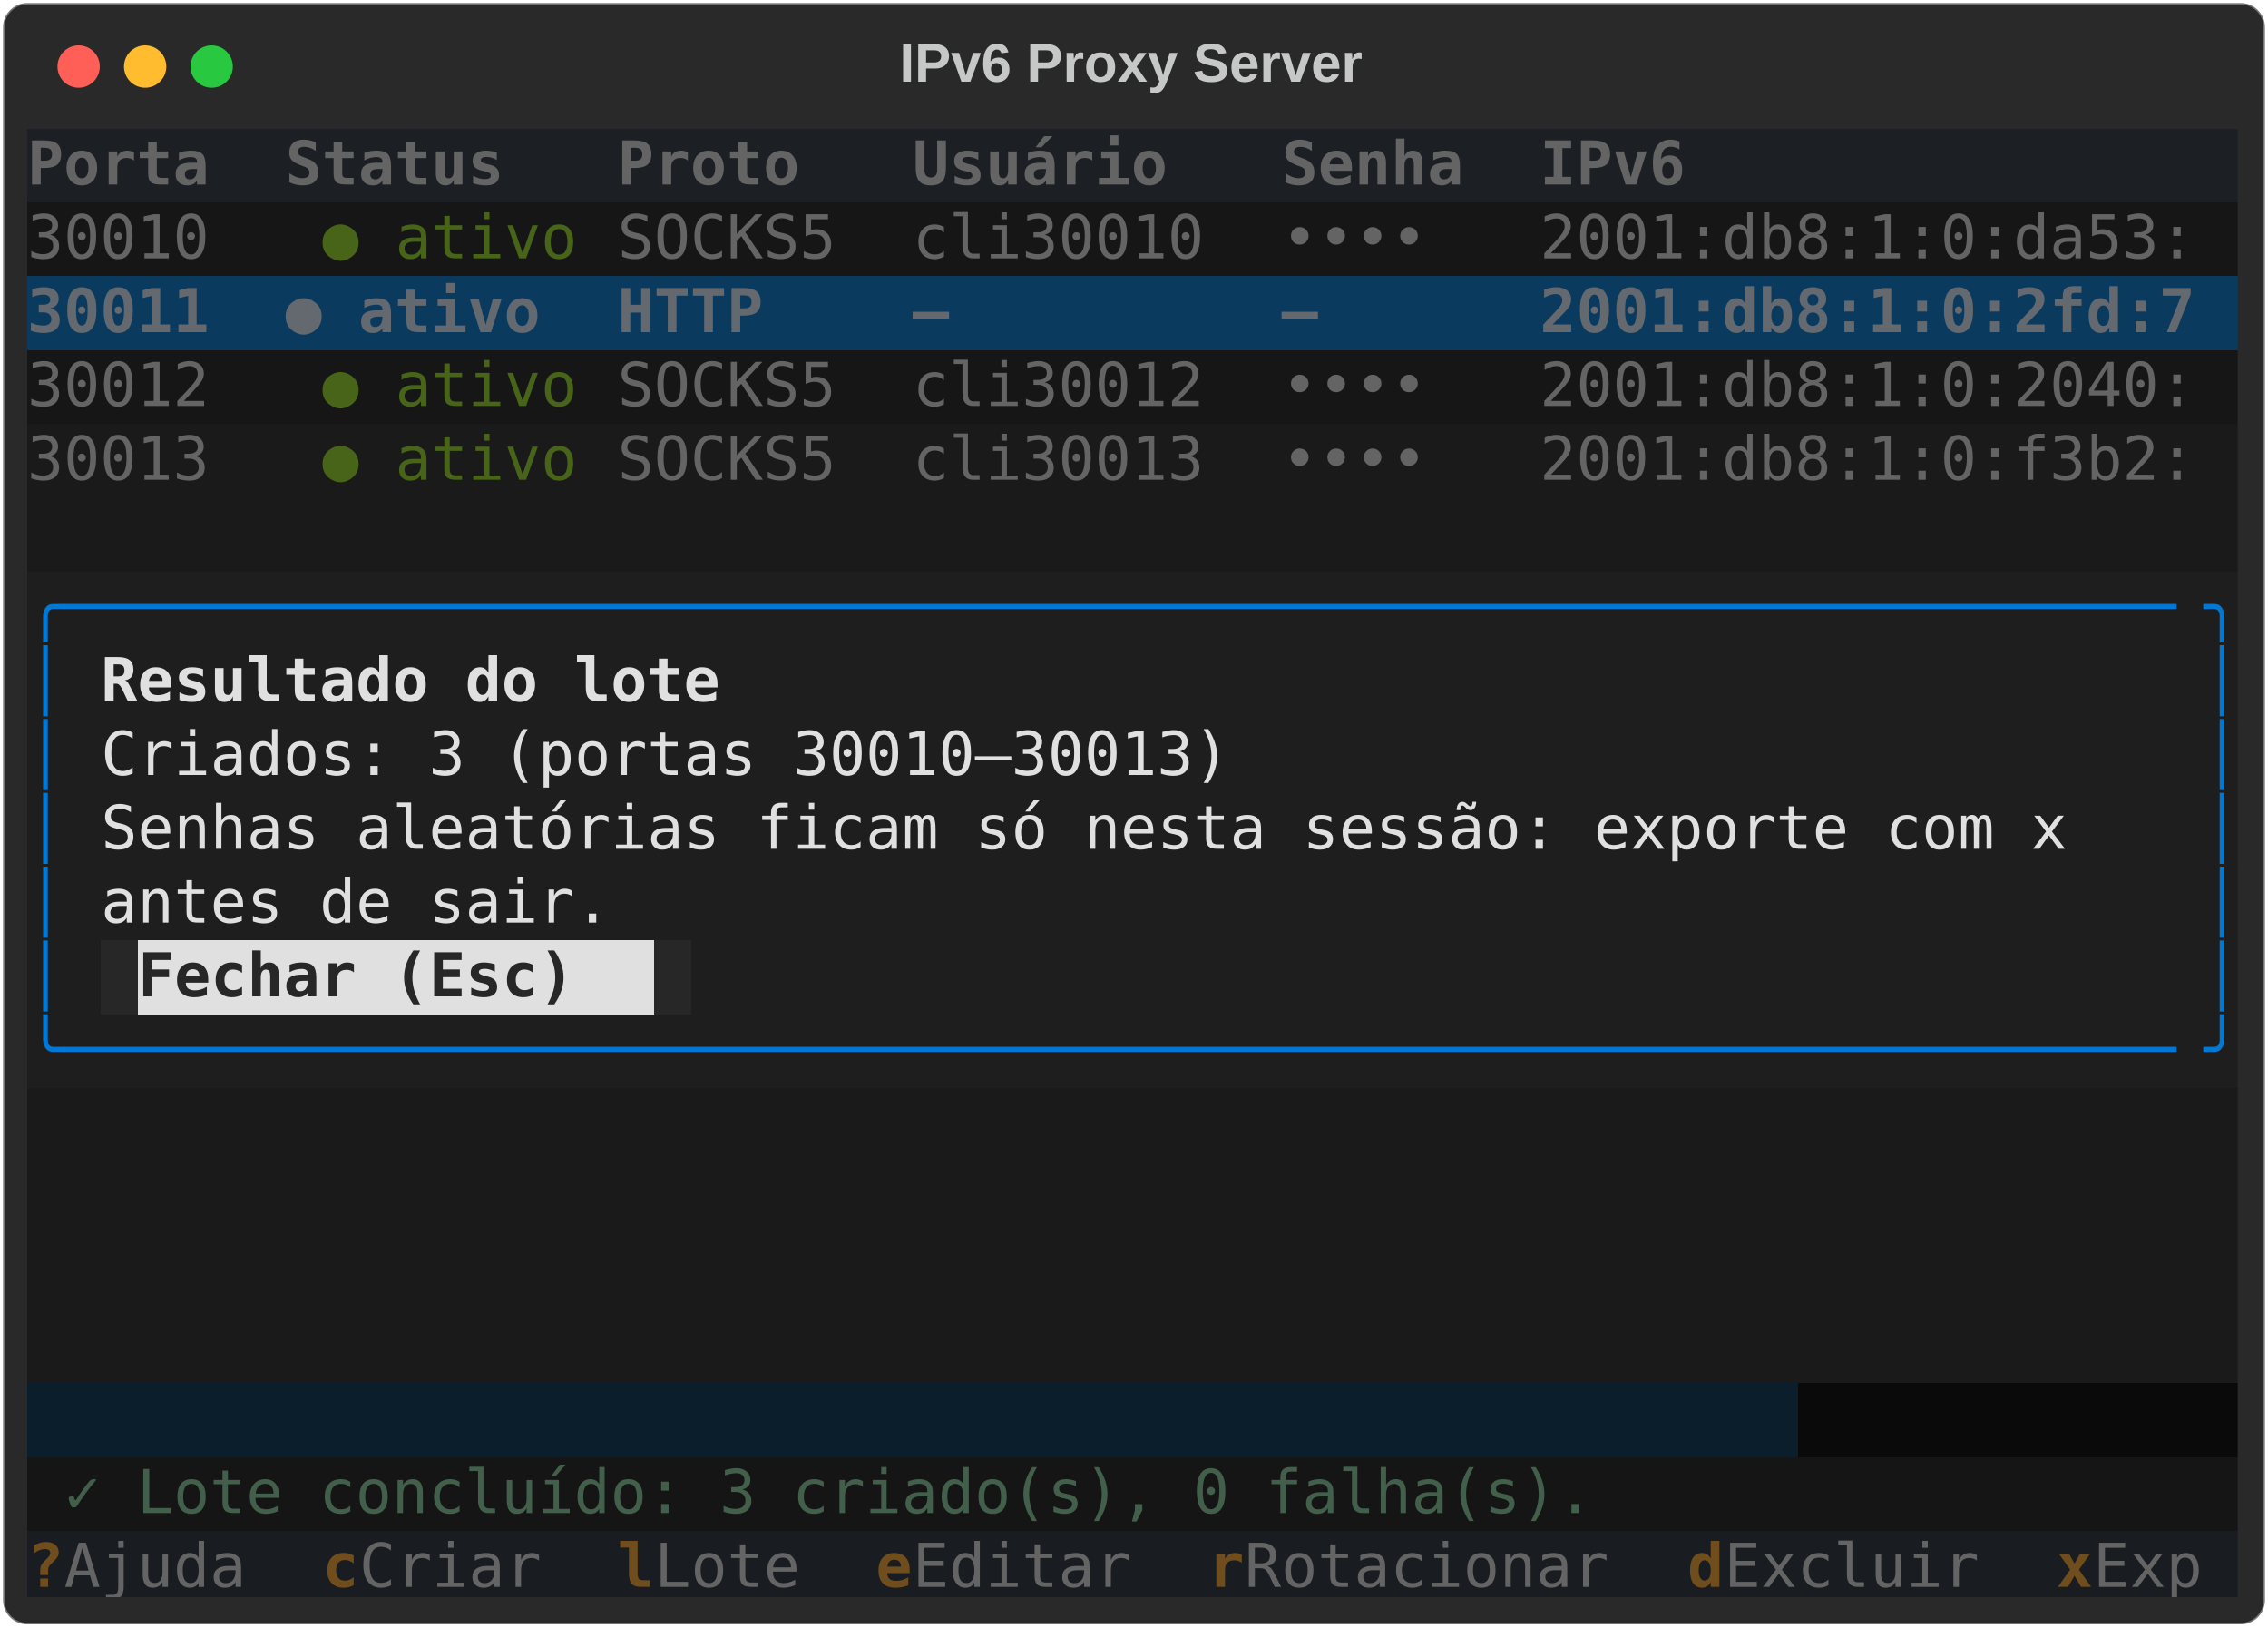
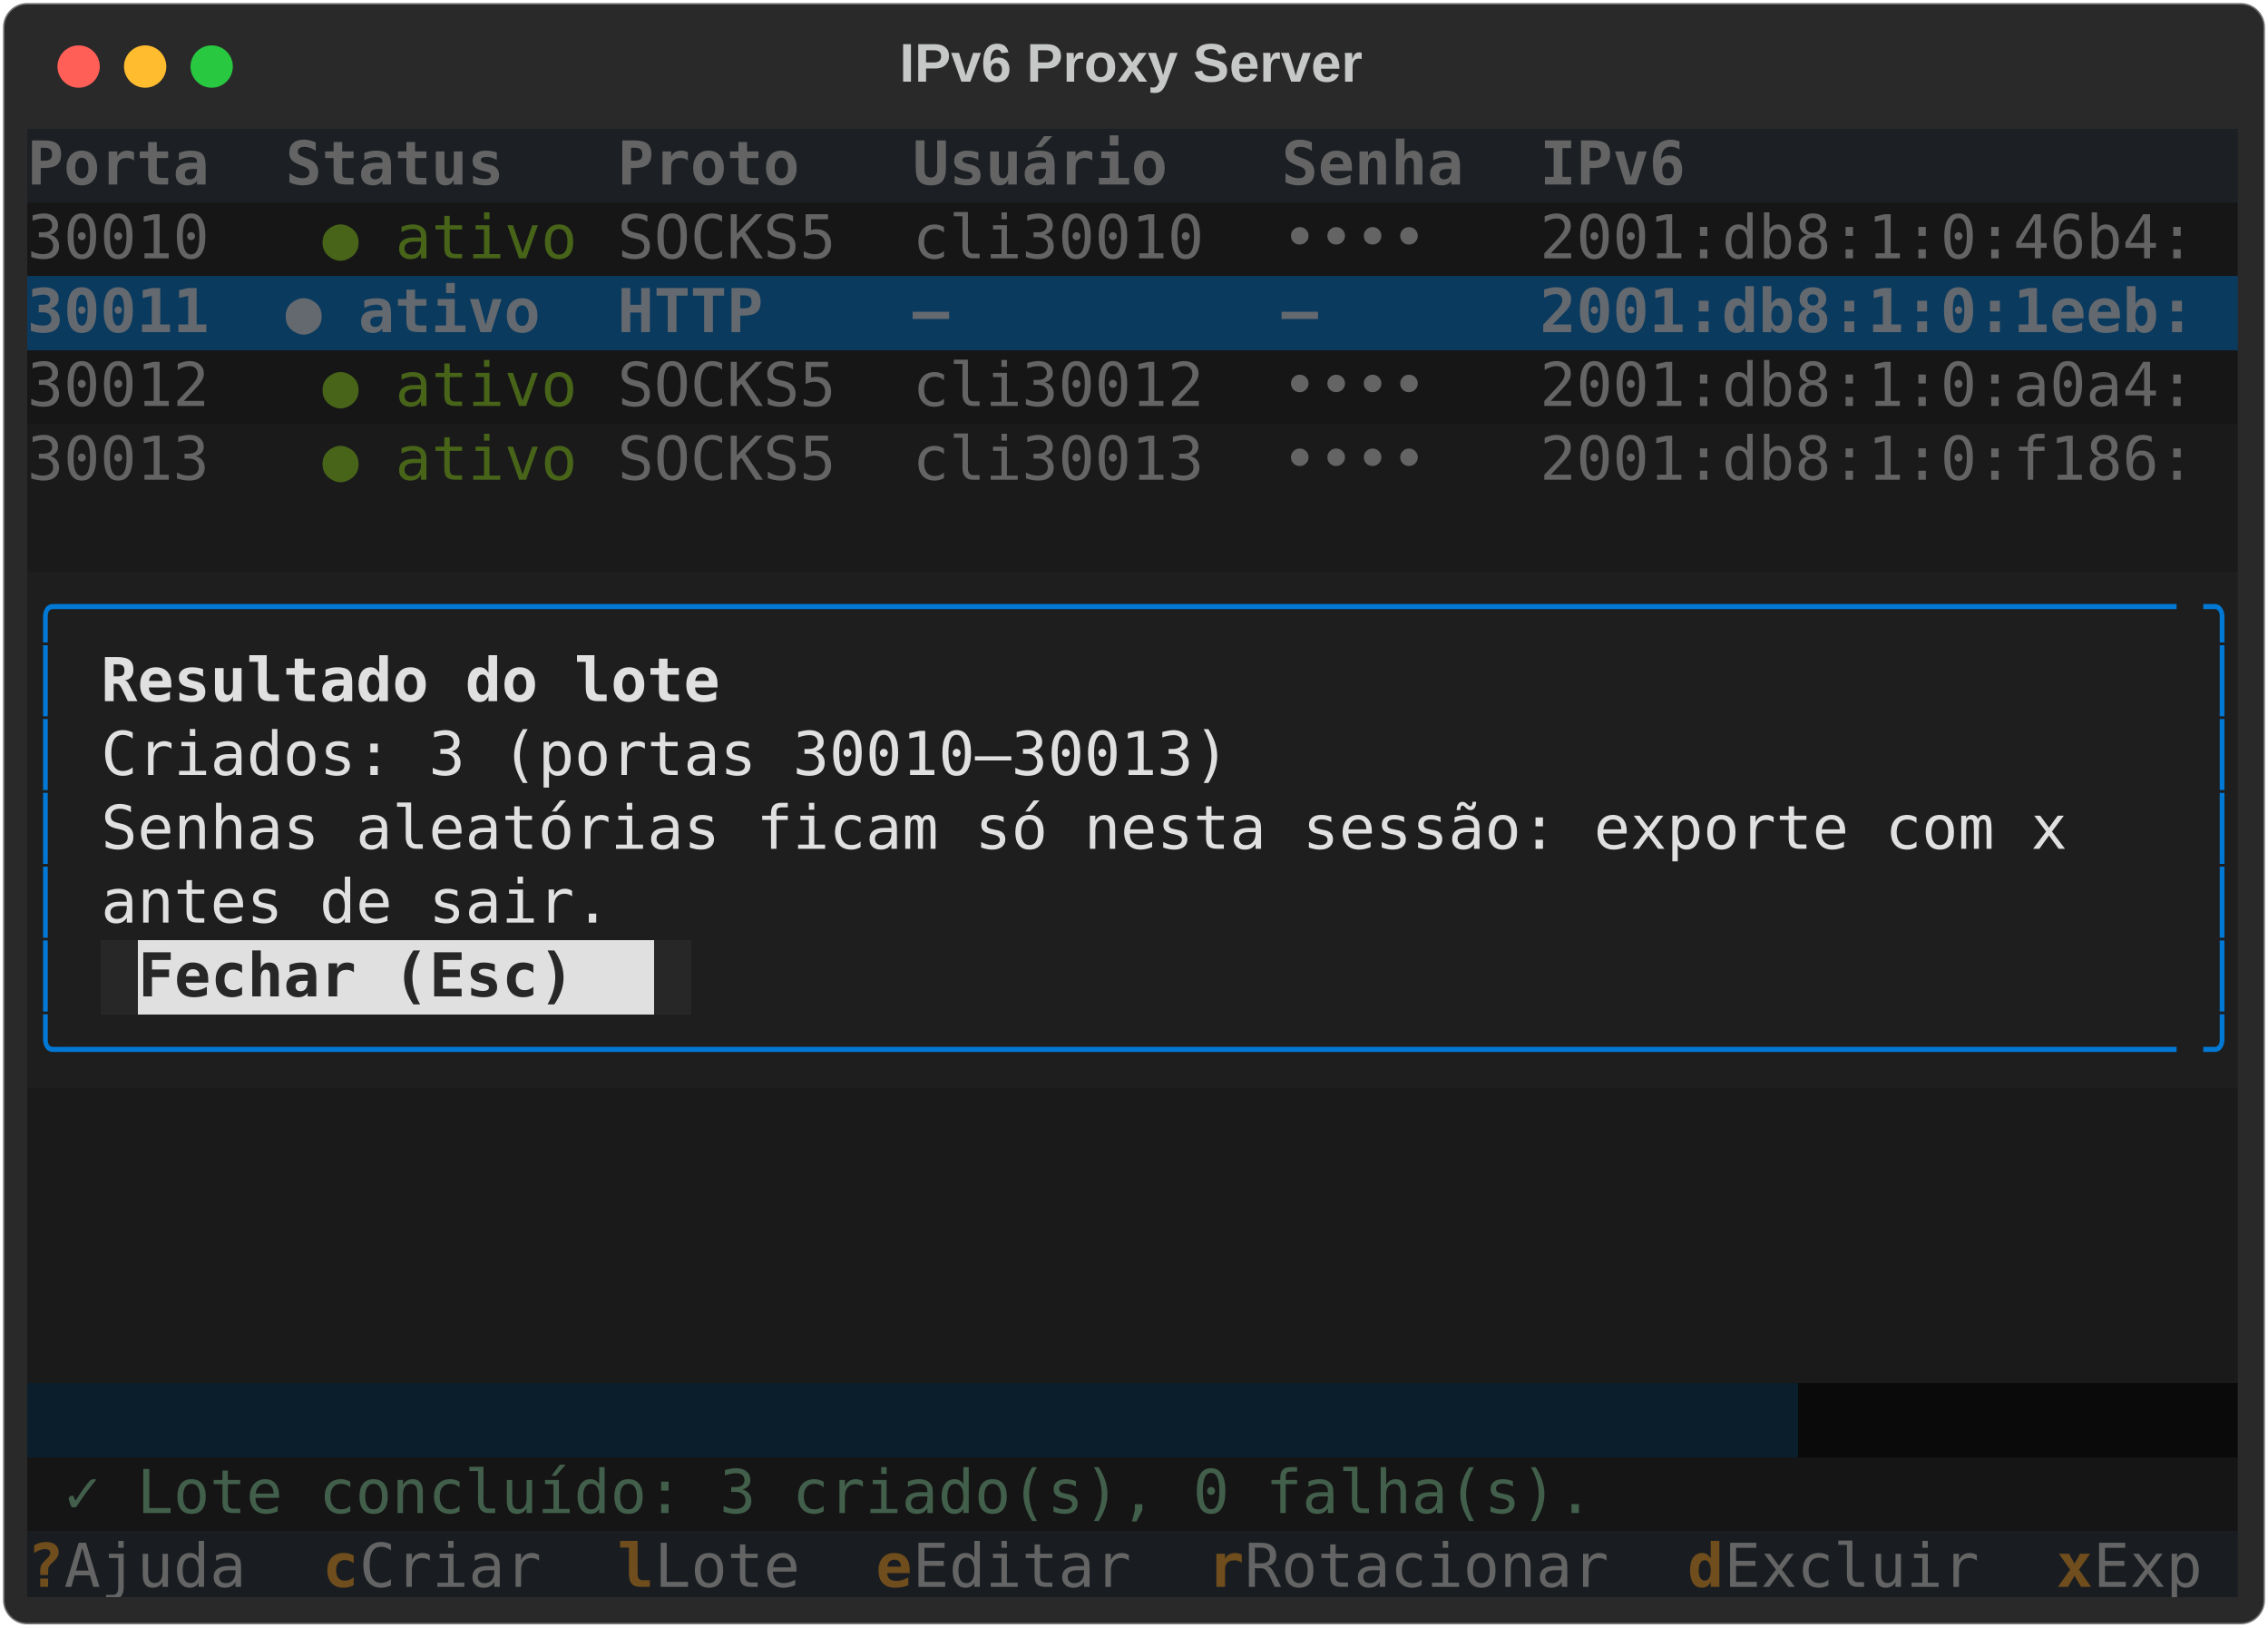
<svg xmlns="http://www.w3.org/2000/svg" class="rich-terminal" viewBox="0 0 750 538.0">
  <style>

    @font-face {
        font-family: "Fira Code";
        src: local("FiraCode-Regular"),
                url("https://cdnjs.cloudflare.com/ajax/libs/firacode/6.2.0/woff2/FiraCode-Regular.woff2") format("woff2"),
                url("https://cdnjs.cloudflare.com/ajax/libs/firacode/6.2.0/woff/FiraCode-Regular.woff") format("woff");
        font-style: normal;
        font-weight: 400;
    }
    @font-face {
        font-family: "Fira Code";
        src: local("FiraCode-Bold"),
                url("https://cdnjs.cloudflare.com/ajax/libs/firacode/6.2.0/woff2/FiraCode-Bold.woff2") format("woff2"),
                url("https://cdnjs.cloudflare.com/ajax/libs/firacode/6.2.0/woff/FiraCode-Bold.woff") format("woff");
        font-style: bold;
        font-weight: 700;
    }

-     .terminal-892560680-matrix {
+     .terminal-3790562653-matrix {
        font-family: Fira Code, monospace;
        font-size: 20px;
        line-height: 24.4px;
        font-variant-east-asian: full-width;
    }

-     .terminal-892560680-title {
+     .terminal-3790562653-title {
        font-size: 18px;
        font-weight: bold;
        font-family: arial;
    }

-     .terminal-892560680-r1 { fill: #646464;font-weight: bold }
- .terminal-892560680-r2 { fill: #c5c8c6 }
- .terminal-892560680-r3 { fill: #646464 }
- .terminal-892560680-r4 { fill: #476419 }
- .terminal-892560680-r5 { fill: #63696e;font-weight: bold }
- .terminal-892560680-r6 { fill: #0178d4 }
- .terminal-892560680-r7 { fill: #e0e0e0;font-weight: bold }
- .terminal-892560680-r8 { fill: #e0e0e0 }
- .terminal-892560680-r9 { fill: #272727;font-weight: bold }
- .terminal-892560680-r10 { fill: #1a1a1a }
- .terminal-892560680-r11 { fill: #425f4b }
- .terminal-892560680-r12 { fill: #704d1c;font-weight: bold }
+     .terminal-3790562653-r1 { fill: #646464;font-weight: bold }
+ .terminal-3790562653-r2 { fill: #c5c8c6 }
+ .terminal-3790562653-r3 { fill: #646464 }
+ .terminal-3790562653-r4 { fill: #476419 }
+ .terminal-3790562653-r5 { fill: #63696e;font-weight: bold }
+ .terminal-3790562653-r6 { fill: #0178d4 }
+ .terminal-3790562653-r7 { fill: #e0e0e0;font-weight: bold }
+ .terminal-3790562653-r8 { fill: #e0e0e0 }
+ .terminal-3790562653-r9 { fill: #272727;font-weight: bold }
+ .terminal-3790562653-r10 { fill: #1a1a1a }
+ .terminal-3790562653-r11 { fill: #425f4b }
+ .terminal-3790562653-r12 { fill: #704d1c;font-weight: bold }
    </style>
  <defs>
-     <clipPath id="terminal-892560680-clip-terminal">
+     <clipPath id="terminal-3790562653-clip-terminal">
      <rect x="0" y="0" width="731.0" height="487.0" />
    </clipPath>
-     <clipPath id="terminal-892560680-line-0">
+     <clipPath id="terminal-3790562653-line-0">
      <rect x="0" y="1.5" width="732" height="24.65" />
    </clipPath>
-     <clipPath id="terminal-892560680-line-1">
+     <clipPath id="terminal-3790562653-line-1">
      <rect x="0" y="25.9" width="732" height="24.65" />
    </clipPath>
-     <clipPath id="terminal-892560680-line-2">
+     <clipPath id="terminal-3790562653-line-2">
      <rect x="0" y="50.3" width="732" height="24.65" />
    </clipPath>
-     <clipPath id="terminal-892560680-line-3">
+     <clipPath id="terminal-3790562653-line-3">
      <rect x="0" y="74.7" width="732" height="24.65" />
    </clipPath>
-     <clipPath id="terminal-892560680-line-4">
+     <clipPath id="terminal-3790562653-line-4">
      <rect x="0" y="99.1" width="732" height="24.65" />
    </clipPath>
-     <clipPath id="terminal-892560680-line-5">
+     <clipPath id="terminal-3790562653-line-5">
      <rect x="0" y="123.5" width="732" height="24.65" />
    </clipPath>
-     <clipPath id="terminal-892560680-line-6">
+     <clipPath id="terminal-3790562653-line-6">
      <rect x="0" y="147.9" width="732" height="24.65" />
    </clipPath>
-     <clipPath id="terminal-892560680-line-7">
+     <clipPath id="terminal-3790562653-line-7">
      <rect x="0" y="172.3" width="732" height="24.65" />
    </clipPath>
-     <clipPath id="terminal-892560680-line-8">
+     <clipPath id="terminal-3790562653-line-8">
      <rect x="0" y="196.7" width="732" height="24.65" />
    </clipPath>
-     <clipPath id="terminal-892560680-line-9">
+     <clipPath id="terminal-3790562653-line-9">
      <rect x="0" y="221.1" width="732" height="24.65" />
    </clipPath>
-     <clipPath id="terminal-892560680-line-10">
+     <clipPath id="terminal-3790562653-line-10">
      <rect x="0" y="245.5" width="732" height="24.65" />
    </clipPath>
-     <clipPath id="terminal-892560680-line-11">
+     <clipPath id="terminal-3790562653-line-11">
      <rect x="0" y="269.9" width="732" height="24.65" />
    </clipPath>
-     <clipPath id="terminal-892560680-line-12">
+     <clipPath id="terminal-3790562653-line-12">
      <rect x="0" y="294.3" width="732" height="24.65" />
    </clipPath>
-     <clipPath id="terminal-892560680-line-13">
+     <clipPath id="terminal-3790562653-line-13">
      <rect x="0" y="318.7" width="732" height="24.65" />
    </clipPath>
-     <clipPath id="terminal-892560680-line-14">
+     <clipPath id="terminal-3790562653-line-14">
      <rect x="0" y="343.1" width="732" height="24.65" />
    </clipPath>
-     <clipPath id="terminal-892560680-line-15">
+     <clipPath id="terminal-3790562653-line-15">
      <rect x="0" y="367.5" width="732" height="24.65" />
    </clipPath>
-     <clipPath id="terminal-892560680-line-16">
+     <clipPath id="terminal-3790562653-line-16">
      <rect x="0" y="391.9" width="732" height="24.65" />
    </clipPath>
-     <clipPath id="terminal-892560680-line-17">
+     <clipPath id="terminal-3790562653-line-17">
      <rect x="0" y="416.3" width="732" height="24.65" />
    </clipPath>
-     <clipPath id="terminal-892560680-line-18">
+     <clipPath id="terminal-3790562653-line-18">
      <rect x="0" y="440.7" width="732" height="24.65" />
    </clipPath>
  </defs>
  <rect fill="#292929" stroke="rgba(255,255,255,0.35)" stroke-width="1" x="1" y="1" width="748" height="536" rx="8" />
-   <text class="terminal-892560680-title" fill="#c5c8c6" text-anchor="middle" x="374" y="27">IPv6 Proxy Server</text>
+   <text class="terminal-3790562653-title" fill="#c5c8c6" text-anchor="middle" x="374" y="27">IPv6 Proxy Server</text>
  <g transform="translate(26,22)">
    <circle cx="0" cy="0" r="7" fill="#ff5f57" />
    <circle cx="22" cy="0" r="7" fill="#febc2e" />
    <circle cx="44" cy="0" r="7" fill="#28c840" />
  </g>
-   <g transform="translate(9, 41)" clip-path="url(#terminal-892560680-clip-terminal)">
+   <g transform="translate(9, 41)" clip-path="url(#terminal-3790562653-clip-terminal)">
    <rect fill="#1c2024" x="0" y="1.5" width="85.4" height="24.65" shape-rendering="crispEdges" />
    <rect fill="#1c2024" x="85.4" y="1.5" width="109.8" height="24.65" shape-rendering="crispEdges" />
    <rect fill="#1c2024" x="195.2" y="1.5" width="97.6" height="24.65" shape-rendering="crispEdges" />
    <rect fill="#1c2024" x="292.8" y="1.5" width="122" height="24.65" shape-rendering="crispEdges" />
    <rect fill="#1c2024" x="414.8" y="1.5" width="85.4" height="24.65" shape-rendering="crispEdges" />
    <rect fill="#1c2024" x="500.2" y="1.5" width="231.8" height="24.65" shape-rendering="crispEdges" />
    <rect fill="#161616" x="0" y="25.9" width="85.4" height="24.65" shape-rendering="crispEdges" />
    <rect fill="#161616" x="85.4" y="25.9" width="12.2" height="24.65" shape-rendering="crispEdges" />
    <rect fill="#161616" x="97.6" y="25.9" width="85.4" height="24.65" shape-rendering="crispEdges" />
    <rect fill="#161616" x="183" y="25.9" width="12.2" height="24.65" shape-rendering="crispEdges" />
    <rect fill="#161616" x="195.2" y="25.9" width="97.6" height="24.65" shape-rendering="crispEdges" />
    <rect fill="#161616" x="292.8" y="25.9" width="122" height="24.65" shape-rendering="crispEdges" />
    <rect fill="#161616" x="414.8" y="25.9" width="85.4" height="24.65" shape-rendering="crispEdges" />
    <rect fill="#161616" x="500.2" y="25.9" width="231.8" height="24.65" shape-rendering="crispEdges" />
    <rect fill="#0b3a5f" x="0" y="50.3" width="85.4" height="24.65" shape-rendering="crispEdges" />
    <rect fill="#0b3a5f" x="85.4" y="50.3" width="109.8" height="24.65" shape-rendering="crispEdges" />
    <rect fill="#0b3a5f" x="195.2" y="50.3" width="97.6" height="24.65" shape-rendering="crispEdges" />
    <rect fill="#0b3a5f" x="292.8" y="50.3" width="122" height="24.65" shape-rendering="crispEdges" />
    <rect fill="#0b3a5f" x="414.8" y="50.3" width="85.4" height="24.65" shape-rendering="crispEdges" />
    <rect fill="#0b3a5f" x="500.2" y="50.3" width="231.8" height="24.65" shape-rendering="crispEdges" />
    <rect fill="#161616" x="0" y="74.7" width="85.4" height="24.65" shape-rendering="crispEdges" />
    <rect fill="#161616" x="85.4" y="74.7" width="12.2" height="24.65" shape-rendering="crispEdges" />
    <rect fill="#161616" x="97.6" y="74.7" width="85.4" height="24.65" shape-rendering="crispEdges" />
    <rect fill="#161616" x="183" y="74.7" width="12.2" height="24.65" shape-rendering="crispEdges" />
    <rect fill="#161616" x="195.2" y="74.7" width="97.6" height="24.65" shape-rendering="crispEdges" />
    <rect fill="#161616" x="292.8" y="74.7" width="122" height="24.65" shape-rendering="crispEdges" />
    <rect fill="#161616" x="414.8" y="74.7" width="85.4" height="24.65" shape-rendering="crispEdges" />
    <rect fill="#161616" x="500.2" y="74.7" width="231.8" height="24.65" shape-rendering="crispEdges" />
    <rect fill="#1a1a1a" x="0" y="99.1" width="85.4" height="24.65" shape-rendering="crispEdges" />
    <rect fill="#1a1a1a" x="85.4" y="99.1" width="12.2" height="24.65" shape-rendering="crispEdges" />
    <rect fill="#1a1a1a" x="97.6" y="99.1" width="85.4" height="24.65" shape-rendering="crispEdges" />
    <rect fill="#1a1a1a" x="183" y="99.1" width="12.2" height="24.65" shape-rendering="crispEdges" />
    <rect fill="#1a1a1a" x="195.2" y="99.1" width="97.6" height="24.65" shape-rendering="crispEdges" />
    <rect fill="#1a1a1a" x="292.8" y="99.1" width="122" height="24.65" shape-rendering="crispEdges" />
    <rect fill="#1a1a1a" x="414.8" y="99.1" width="85.4" height="24.65" shape-rendering="crispEdges" />
    <rect fill="#1a1a1a" x="500.2" y="99.1" width="231.8" height="24.65" shape-rendering="crispEdges" />
    <rect fill="#1a1a1a" x="0" y="123.5" width="732" height="24.65" shape-rendering="crispEdges" />
    <rect fill="#1e1e1e" x="0" y="147.9" width="12.2" height="24.65" shape-rendering="crispEdges" />
    <rect fill="#1e1e1e" x="12.2" y="147.9" width="707.6" height="24.65" shape-rendering="crispEdges" />
    <rect fill="#1e1e1e" x="719.8" y="147.9" width="12.2" height="24.65" shape-rendering="crispEdges" />
    <rect fill="#1e1e1e" x="0" y="172.3" width="12.2" height="24.65" shape-rendering="crispEdges" />
    <rect fill="#1e1e1e" x="12.2" y="172.3" width="12.2" height="24.65" shape-rendering="crispEdges" />
    <rect fill="#1e1e1e" x="24.4" y="172.3" width="207.4" height="24.65" shape-rendering="crispEdges" />
    <rect fill="#1e1e1e" x="231.8" y="172.3" width="475.8" height="24.65" shape-rendering="crispEdges" />
    <rect fill="#1e1e1e" x="707.6" y="172.3" width="12.2" height="24.65" shape-rendering="crispEdges" />
    <rect fill="#1e1e1e" x="719.8" y="172.3" width="12.2" height="24.65" shape-rendering="crispEdges" />
    <rect fill="#1e1e1e" x="0" y="196.7" width="12.2" height="24.65" shape-rendering="crispEdges" />
    <rect fill="#1e1e1e" x="12.2" y="196.7" width="12.2" height="24.65" shape-rendering="crispEdges" />
    <rect fill="#1e1e1e" x="24.4" y="196.7" width="378.2" height="24.65" shape-rendering="crispEdges" />
    <rect fill="#1e1e1e" x="402.6" y="196.7" width="305" height="24.65" shape-rendering="crispEdges" />
    <rect fill="#1e1e1e" x="707.6" y="196.7" width="12.2" height="24.65" shape-rendering="crispEdges" />
    <rect fill="#1e1e1e" x="719.8" y="196.7" width="12.2" height="24.65" shape-rendering="crispEdges" />
    <rect fill="#1e1e1e" x="0" y="221.1" width="12.2" height="24.65" shape-rendering="crispEdges" />
    <rect fill="#1e1e1e" x="12.2" y="221.1" width="12.2" height="24.65" shape-rendering="crispEdges" />
    <rect fill="#1e1e1e" x="24.4" y="221.1" width="658.8" height="24.65" shape-rendering="crispEdges" />
    <rect fill="#1e1e1e" x="683.2" y="221.1" width="24.4" height="24.65" shape-rendering="crispEdges" />
    <rect fill="#1e1e1e" x="707.6" y="221.1" width="12.2" height="24.65" shape-rendering="crispEdges" />
    <rect fill="#1e1e1e" x="719.8" y="221.1" width="12.2" height="24.65" shape-rendering="crispEdges" />
    <rect fill="#1e1e1e" x="0" y="245.5" width="12.2" height="24.65" shape-rendering="crispEdges" />
    <rect fill="#1e1e1e" x="12.2" y="245.5" width="12.2" height="24.65" shape-rendering="crispEdges" />
    <rect fill="#1e1e1e" x="24.4" y="245.5" width="170.8" height="24.65" shape-rendering="crispEdges" />
    <rect fill="#1e1e1e" x="195.2" y="245.5" width="512.4" height="24.65" shape-rendering="crispEdges" />
    <rect fill="#1e1e1e" x="707.6" y="245.5" width="12.2" height="24.65" shape-rendering="crispEdges" />
    <rect fill="#1e1e1e" x="719.8" y="245.5" width="12.2" height="24.65" shape-rendering="crispEdges" />
    <rect fill="#1e1e1e" x="0" y="269.9" width="12.2" height="24.65" shape-rendering="crispEdges" />
    <rect fill="#1e1e1e" x="12.2" y="269.9" width="12.2" height="24.65" shape-rendering="crispEdges" />
    <rect fill="#272727" x="24.4" y="269.9" width="12.2" height="24.65" shape-rendering="crispEdges" />
    <rect fill="#e0e0e0" x="36.6" y="269.9" width="170.8" height="24.65" shape-rendering="crispEdges" />
    <rect fill="#272727" x="207.4" y="269.9" width="12.2" height="24.65" shape-rendering="crispEdges" />
    <rect fill="#1e1e1e" x="219.6" y="269.9" width="488" height="24.65" shape-rendering="crispEdges" />
    <rect fill="#1e1e1e" x="707.6" y="269.9" width="12.2" height="24.65" shape-rendering="crispEdges" />
    <rect fill="#1e1e1e" x="719.8" y="269.9" width="12.2" height="24.65" shape-rendering="crispEdges" />
    <rect fill="#1e1e1e" x="0" y="294.3" width="12.2" height="24.65" shape-rendering="crispEdges" />
    <rect fill="#1e1e1e" x="12.2" y="294.3" width="707.6" height="24.65" shape-rendering="crispEdges" />
    <rect fill="#1e1e1e" x="719.8" y="294.3" width="12.2" height="24.65" shape-rendering="crispEdges" />
    <rect fill="#1a1a1a" x="0" y="318.7" width="732" height="24.65" shape-rendering="crispEdges" />
    <rect fill="#1a1a1a" x="0" y="343.1" width="732" height="24.65" shape-rendering="crispEdges" />
    <rect fill="#1a1a1a" x="0" y="367.5" width="732" height="24.65" shape-rendering="crispEdges" />
    <rect fill="#1a1a1a" x="0" y="391.9" width="732" height="24.65" shape-rendering="crispEdges" />
    <rect fill="#0a1e2c" x="0" y="416.3" width="12.2" height="24.65" shape-rendering="crispEdges" />
    <rect fill="#0a1e2c" x="12.2" y="416.3" width="12.2" height="24.65" shape-rendering="crispEdges" />
    <rect fill="#0a1e2c" x="24.4" y="416.3" width="12.2" height="24.65" shape-rendering="crispEdges" />
    <rect fill="#0a1e2c" x="36.6" y="416.3" width="12.2" height="24.65" shape-rendering="crispEdges" />
    <rect fill="#0a1e2c" x="48.8" y="416.3" width="12.2" height="24.65" shape-rendering="crispEdges" />
    <rect fill="#0a1e2c" x="61" y="416.3" width="12.2" height="24.65" shape-rendering="crispEdges" />
    <rect fill="#0a1e2c" x="73.2" y="416.3" width="12.2" height="24.65" shape-rendering="crispEdges" />
    <rect fill="#0a1e2c" x="85.4" y="416.3" width="12.2" height="24.65" shape-rendering="crispEdges" />
    <rect fill="#0a1e2c" x="97.6" y="416.3" width="12.2" height="24.65" shape-rendering="crispEdges" />
    <rect fill="#0a1e2c" x="109.8" y="416.3" width="12.2" height="24.65" shape-rendering="crispEdges" />
    <rect fill="#0a1e2c" x="122" y="416.3" width="12.2" height="24.65" shape-rendering="crispEdges" />
    <rect fill="#0a1e2c" x="134.2" y="416.3" width="12.2" height="24.65" shape-rendering="crispEdges" />
    <rect fill="#0a1e2c" x="146.4" y="416.3" width="12.2" height="24.65" shape-rendering="crispEdges" />
    <rect fill="#0a1e2c" x="158.6" y="416.3" width="12.2" height="24.65" shape-rendering="crispEdges" />
    <rect fill="#0a1e2c" x="170.8" y="416.3" width="12.2" height="24.65" shape-rendering="crispEdges" />
    <rect fill="#0a1e2c" x="183" y="416.3" width="12.2" height="24.65" shape-rendering="crispEdges" />
    <rect fill="#0a1e2c" x="195.2" y="416.3" width="12.2" height="24.65" shape-rendering="crispEdges" />
    <rect fill="#0a1e2c" x="207.4" y="416.3" width="12.2" height="24.65" shape-rendering="crispEdges" />
    <rect fill="#0a1e2c" x="219.6" y="416.3" width="12.2" height="24.65" shape-rendering="crispEdges" />
    <rect fill="#0a1e2c" x="231.8" y="416.3" width="12.2" height="24.65" shape-rendering="crispEdges" />
    <rect fill="#0a1e2c" x="244" y="416.3" width="12.2" height="24.65" shape-rendering="crispEdges" />
    <rect fill="#0a1e2c" x="256.2" y="416.3" width="12.2" height="24.65" shape-rendering="crispEdges" />
    <rect fill="#0a1e2c" x="268.4" y="416.3" width="12.2" height="24.65" shape-rendering="crispEdges" />
    <rect fill="#0a1e2c" x="280.6" y="416.3" width="12.2" height="24.65" shape-rendering="crispEdges" />
    <rect fill="#0a1e2c" x="292.8" y="416.3" width="12.2" height="24.65" shape-rendering="crispEdges" />
    <rect fill="#0a1e2c" x="305" y="416.3" width="12.2" height="24.65" shape-rendering="crispEdges" />
    <rect fill="#0a1e2c" x="317.2" y="416.3" width="12.2" height="24.65" shape-rendering="crispEdges" />
    <rect fill="#0a1e2c" x="329.4" y="416.3" width="12.2" height="24.65" shape-rendering="crispEdges" />
    <rect fill="#0a1e2c" x="341.6" y="416.3" width="12.2" height="24.65" shape-rendering="crispEdges" />
    <rect fill="#0a1e2c" x="353.8" y="416.3" width="12.2" height="24.65" shape-rendering="crispEdges" />
    <rect fill="#0a1e2c" x="366" y="416.3" width="12.2" height="24.65" shape-rendering="crispEdges" />
    <rect fill="#0a1e2c" x="378.2" y="416.3" width="12.2" height="24.65" shape-rendering="crispEdges" />
    <rect fill="#0a1e2c" x="390.4" y="416.3" width="12.2" height="24.65" shape-rendering="crispEdges" />
    <rect fill="#0a1e2c" x="402.6" y="416.3" width="12.2" height="24.65" shape-rendering="crispEdges" />
    <rect fill="#0a1e2c" x="414.8" y="416.3" width="12.2" height="24.65" shape-rendering="crispEdges" />
    <rect fill="#0a1e2c" x="427" y="416.3" width="12.2" height="24.65" shape-rendering="crispEdges" />
    <rect fill="#0a1e2c" x="439.2" y="416.3" width="12.2" height="24.65" shape-rendering="crispEdges" />
    <rect fill="#0a1e2c" x="451.4" y="416.3" width="12.2" height="24.65" shape-rendering="crispEdges" />
    <rect fill="#0a1e2c" x="463.6" y="416.3" width="12.2" height="24.65" shape-rendering="crispEdges" />
    <rect fill="#0a1e2c" x="475.8" y="416.3" width="12.2" height="24.65" shape-rendering="crispEdges" />
    <rect fill="#0a1e2c" x="488" y="416.3" width="12.2" height="24.65" shape-rendering="crispEdges" />
    <rect fill="#0a1e2c" x="500.2" y="416.3" width="12.2" height="24.65" shape-rendering="crispEdges" />
    <rect fill="#0a1e2c" x="512.4" y="416.3" width="12.2" height="24.65" shape-rendering="crispEdges" />
    <rect fill="#0a1e2c" x="524.6" y="416.3" width="12.2" height="24.65" shape-rendering="crispEdges" />
    <rect fill="#0a1e2c" x="536.8" y="416.3" width="12.2" height="24.65" shape-rendering="crispEdges" />
    <rect fill="#0a1e2c" x="549" y="416.3" width="12.2" height="24.65" shape-rendering="crispEdges" />
    <rect fill="#0a1e2c" x="561.2" y="416.3" width="12.2" height="24.65" shape-rendering="crispEdges" />
    <rect fill="#0a1e2c" x="573.4" y="416.3" width="12.2" height="24.65" shape-rendering="crispEdges" />
    <rect fill="#0a0a0a" x="585.6" y="416.3" width="12.2" height="24.65" shape-rendering="crispEdges" />
    <rect fill="#0a0a0a" x="597.8" y="416.3" width="12.2" height="24.65" shape-rendering="crispEdges" />
    <rect fill="#0a0a0a" x="610" y="416.3" width="12.2" height="24.65" shape-rendering="crispEdges" />
    <rect fill="#0a0a0a" x="622.2" y="416.3" width="12.2" height="24.65" shape-rendering="crispEdges" />
    <rect fill="#0a0a0a" x="634.4" y="416.3" width="12.2" height="24.65" shape-rendering="crispEdges" />
    <rect fill="#0a0a0a" x="646.6" y="416.3" width="12.2" height="24.65" shape-rendering="crispEdges" />
    <rect fill="#0a0a0a" x="658.8" y="416.3" width="12.2" height="24.65" shape-rendering="crispEdges" />
    <rect fill="#0a0a0a" x="671" y="416.3" width="12.2" height="24.65" shape-rendering="crispEdges" />
    <rect fill="#0a0a0a" x="683.2" y="416.3" width="12.2" height="24.65" shape-rendering="crispEdges" />
    <rect fill="#0a0a0a" x="695.4" y="416.3" width="12.2" height="24.65" shape-rendering="crispEdges" />
    <rect fill="#0a0a0a" x="707.6" y="416.3" width="12.2" height="24.65" shape-rendering="crispEdges" />
    <rect fill="#0a0a0a" x="719.8" y="416.3" width="12.2" height="24.65" shape-rendering="crispEdges" />
    <rect fill="#151515" x="0" y="440.7" width="12.2" height="24.65" shape-rendering="crispEdges" />
    <rect fill="#151515" x="12.2" y="440.7" width="512.4" height="24.65" shape-rendering="crispEdges" />
    <rect fill="#151515" x="524.6" y="440.7" width="195.2" height="24.65" shape-rendering="crispEdges" />
    <rect fill="#151515" x="719.8" y="440.7" width="12.2" height="24.65" shape-rendering="crispEdges" />
    <rect fill="#191d21" x="0" y="465.1" width="12.2" height="24.65" shape-rendering="crispEdges" />
    <rect fill="#191d21" x="12.2" y="465.1" width="73.2" height="24.65" shape-rendering="crispEdges" />
    <rect fill="#191d21" x="85.4" y="465.1" width="12.2" height="24.65" shape-rendering="crispEdges" />
    <rect fill="#191d21" x="97.6" y="465.1" width="12.2" height="24.65" shape-rendering="crispEdges" />
    <rect fill="#191d21" x="109.8" y="465.1" width="73.2" height="24.65" shape-rendering="crispEdges" />
    <rect fill="#191d21" x="183" y="465.1" width="12.2" height="24.65" shape-rendering="crispEdges" />
    <rect fill="#191d21" x="195.2" y="465.1" width="12.2" height="24.65" shape-rendering="crispEdges" />
    <rect fill="#191d21" x="207.4" y="465.1" width="61" height="24.65" shape-rendering="crispEdges" />
    <rect fill="#191d21" x="268.4" y="465.1" width="12.2" height="24.65" shape-rendering="crispEdges" />
    <rect fill="#191d21" x="280.6" y="465.1" width="12.2" height="24.65" shape-rendering="crispEdges" />
    <rect fill="#191d21" x="292.8" y="465.1" width="85.4" height="24.65" shape-rendering="crispEdges" />
    <rect fill="#191d21" x="378.2" y="465.1" width="12.2" height="24.65" shape-rendering="crispEdges" />
    <rect fill="#191d21" x="390.4" y="465.1" width="12.2" height="24.65" shape-rendering="crispEdges" />
    <rect fill="#191d21" x="402.6" y="465.1" width="134.2" height="24.65" shape-rendering="crispEdges" />
    <rect fill="#191d21" x="536.8" y="465.1" width="12.2" height="24.65" shape-rendering="crispEdges" />
    <rect fill="#191d21" x="549" y="465.1" width="12.2" height="24.65" shape-rendering="crispEdges" />
    <rect fill="#191d21" x="561.2" y="465.1" width="97.6" height="24.65" shape-rendering="crispEdges" />
    <rect fill="#191d21" x="658.8" y="465.1" width="12.2" height="24.65" shape-rendering="crispEdges" />
    <rect fill="#191d21" x="671" y="465.1" width="12.2" height="24.65" shape-rendering="crispEdges" />
    <rect fill="#191d21" x="683.2" y="465.1" width="48.8" height="24.65" shape-rendering="crispEdges" />
-     <g class="terminal-892560680-matrix">
-       <text class="terminal-892560680-r1" x="0" y="20" textLength="85.4" clip-path="url(#terminal-892560680-line-0)"> Porta </text>
-       <text class="terminal-892560680-r1" x="85.4" y="20" textLength="109.8" clip-path="url(#terminal-892560680-line-0)"> Status  </text>
-       <text class="terminal-892560680-r1" x="195.2" y="20" textLength="97.6" clip-path="url(#terminal-892560680-line-0)"> Proto  </text>
-       <text class="terminal-892560680-r1" x="292.8" y="20" textLength="122" clip-path="url(#terminal-892560680-line-0)"> Usuário  </text>
-       <text class="terminal-892560680-r1" x="414.8" y="20" textLength="85.4" clip-path="url(#terminal-892560680-line-0)"> Senha </text>
-       <text class="terminal-892560680-r1" x="500.2" y="20" textLength="231.8" clip-path="url(#terminal-892560680-line-0)"> IPv6              </text>
-       <text class="terminal-892560680-r2" x="732" y="20" textLength="12.2" clip-path="url(#terminal-892560680-line-0)">
- </text>
-       <text class="terminal-892560680-r3" x="0" y="44.4" textLength="85.4" clip-path="url(#terminal-892560680-line-1)"> 30010 </text>
-       <text class="terminal-892560680-r4" x="97.6" y="44.4" textLength="85.4" clip-path="url(#terminal-892560680-line-1)">● ativo</text>
-       <text class="terminal-892560680-r3" x="195.2" y="44.4" textLength="97.6" clip-path="url(#terminal-892560680-line-1)"> SOCKS5 </text>
-       <text class="terminal-892560680-r3" x="292.8" y="44.4" textLength="122" clip-path="url(#terminal-892560680-line-1)"> cli30010 </text>
-       <text class="terminal-892560680-r3" x="414.8" y="44.4" textLength="85.4" clip-path="url(#terminal-892560680-line-1)"> ••••  </text>
-       <text class="terminal-892560680-r3" x="500.2" y="44.4" textLength="231.8" clip-path="url(#terminal-892560680-line-1)"> 2001:db8:1:0:da53:</text>
-       <text class="terminal-892560680-r2" x="732" y="44.4" textLength="12.2" clip-path="url(#terminal-892560680-line-1)">
- </text>
-       <text class="terminal-892560680-r5" x="0" y="68.8" textLength="85.4" clip-path="url(#terminal-892560680-line-2)"> 30011 </text>
-       <text class="terminal-892560680-r5" x="85.4" y="68.8" textLength="109.8" clip-path="url(#terminal-892560680-line-2)"> ● ativo </text>
-       <text class="terminal-892560680-r5" x="195.2" y="68.8" textLength="97.6" clip-path="url(#terminal-892560680-line-2)"> HTTP   </text>
-       <text class="terminal-892560680-r5" x="292.8" y="68.8" textLength="122" clip-path="url(#terminal-892560680-line-2)"> —        </text>
-       <text class="terminal-892560680-r5" x="414.8" y="68.8" textLength="85.4" clip-path="url(#terminal-892560680-line-2)"> —     </text>
-       <text class="terminal-892560680-r5" x="500.2" y="68.8" textLength="231.8" clip-path="url(#terminal-892560680-line-2)"> 2001:db8:1:0:2fd:7</text>
-       <text class="terminal-892560680-r2" x="732" y="68.8" textLength="12.2" clip-path="url(#terminal-892560680-line-2)">
- </text>
-       <text class="terminal-892560680-r3" x="0" y="93.2" textLength="85.4" clip-path="url(#terminal-892560680-line-3)"> 30012 </text>
-       <text class="terminal-892560680-r4" x="97.6" y="93.2" textLength="85.4" clip-path="url(#terminal-892560680-line-3)">● ativo</text>
-       <text class="terminal-892560680-r3" x="195.2" y="93.2" textLength="97.6" clip-path="url(#terminal-892560680-line-3)"> SOCKS5 </text>
-       <text class="terminal-892560680-r3" x="292.8" y="93.2" textLength="122" clip-path="url(#terminal-892560680-line-3)"> cli30012 </text>
-       <text class="terminal-892560680-r3" x="414.8" y="93.2" textLength="85.4" clip-path="url(#terminal-892560680-line-3)"> ••••  </text>
-       <text class="terminal-892560680-r3" x="500.2" y="93.2" textLength="231.8" clip-path="url(#terminal-892560680-line-3)"> 2001:db8:1:0:2040:</text>
-       <text class="terminal-892560680-r2" x="732" y="93.2" textLength="12.2" clip-path="url(#terminal-892560680-line-3)">
- </text>
-       <text class="terminal-892560680-r3" x="0" y="117.6" textLength="85.4" clip-path="url(#terminal-892560680-line-4)"> 30013 </text>
-       <text class="terminal-892560680-r4" x="97.6" y="117.6" textLength="85.4" clip-path="url(#terminal-892560680-line-4)">● ativo</text>
-       <text class="terminal-892560680-r3" x="195.2" y="117.6" textLength="97.6" clip-path="url(#terminal-892560680-line-4)"> SOCKS5 </text>
-       <text class="terminal-892560680-r3" x="292.8" y="117.6" textLength="122" clip-path="url(#terminal-892560680-line-4)"> cli30013 </text>
-       <text class="terminal-892560680-r3" x="414.8" y="117.6" textLength="85.4" clip-path="url(#terminal-892560680-line-4)"> ••••  </text>
-       <text class="terminal-892560680-r3" x="500.2" y="117.6" textLength="231.8" clip-path="url(#terminal-892560680-line-4)"> 2001:db8:1:0:f3b2:</text>
-       <text class="terminal-892560680-r2" x="732" y="117.6" textLength="12.2" clip-path="url(#terminal-892560680-line-4)">
- </text>
-       <text class="terminal-892560680-r2" x="732" y="142" textLength="12.2" clip-path="url(#terminal-892560680-line-5)">
- </text>
-       <text class="terminal-892560680-r6" x="0" y="166.4" textLength="12.2" clip-path="url(#terminal-892560680-line-6)">╭</text>
-       <text class="terminal-892560680-r6" x="12.2" y="166.4" textLength="707.6" clip-path="url(#terminal-892560680-line-6)">──────────────────────────────────────────────────────────</text>
-       <text class="terminal-892560680-r6" x="719.8" y="166.4" textLength="12.2" clip-path="url(#terminal-892560680-line-6)">╮</text>
-       <text class="terminal-892560680-r2" x="732" y="166.4" textLength="12.2" clip-path="url(#terminal-892560680-line-6)">
- </text>
-       <text class="terminal-892560680-r6" x="0" y="190.8" textLength="12.2" clip-path="url(#terminal-892560680-line-7)">│</text>
-       <text class="terminal-892560680-r7" x="24.4" y="190.8" textLength="207.4" clip-path="url(#terminal-892560680-line-7)">Resultado do lote</text>
-       <text class="terminal-892560680-r6" x="719.8" y="190.8" textLength="12.2" clip-path="url(#terminal-892560680-line-7)">│</text>
-       <text class="terminal-892560680-r2" x="732" y="190.8" textLength="12.2" clip-path="url(#terminal-892560680-line-7)">
- </text>
-       <text class="terminal-892560680-r6" x="0" y="215.2" textLength="12.2" clip-path="url(#terminal-892560680-line-8)">│</text>
-       <text class="terminal-892560680-r8" x="24.4" y="215.2" textLength="378.2" clip-path="url(#terminal-892560680-line-8)">Criados: 3 (portas 30010–30013)</text>
-       <text class="terminal-892560680-r6" x="719.8" y="215.2" textLength="12.2" clip-path="url(#terminal-892560680-line-8)">│</text>
-       <text class="terminal-892560680-r2" x="732" y="215.2" textLength="12.2" clip-path="url(#terminal-892560680-line-8)">
- </text>
-       <text class="terminal-892560680-r6" x="0" y="239.6" textLength="12.2" clip-path="url(#terminal-892560680-line-9)">│</text>
-       <text class="terminal-892560680-r8" x="24.4" y="239.6" textLength="658.8" clip-path="url(#terminal-892560680-line-9)">Senhas aleatórias ficam só nesta sessão: exporte com x</text>
-       <text class="terminal-892560680-r6" x="719.8" y="239.6" textLength="12.2" clip-path="url(#terminal-892560680-line-9)">│</text>
-       <text class="terminal-892560680-r2" x="732" y="239.6" textLength="12.2" clip-path="url(#terminal-892560680-line-9)">
- </text>
-       <text class="terminal-892560680-r6" x="0" y="264" textLength="12.2" clip-path="url(#terminal-892560680-line-10)">│</text>
-       <text class="terminal-892560680-r8" x="24.4" y="264" textLength="170.8" clip-path="url(#terminal-892560680-line-10)">antes de sair.</text>
-       <text class="terminal-892560680-r6" x="719.8" y="264" textLength="12.2" clip-path="url(#terminal-892560680-line-10)">│</text>
-       <text class="terminal-892560680-r2" x="732" y="264" textLength="12.2" clip-path="url(#terminal-892560680-line-10)">
- </text>
-       <text class="terminal-892560680-r6" x="0" y="288.4" textLength="12.2" clip-path="url(#terminal-892560680-line-11)">│</text>
-       <text class="terminal-892560680-r9" x="36.6" y="288.4" textLength="170.8" clip-path="url(#terminal-892560680-line-11)"> Fechar (Esc) </text>
-       <text class="terminal-892560680-r6" x="719.8" y="288.4" textLength="12.2" clip-path="url(#terminal-892560680-line-11)">│</text>
-       <text class="terminal-892560680-r2" x="732" y="288.4" textLength="12.2" clip-path="url(#terminal-892560680-line-11)">
- </text>
-       <text class="terminal-892560680-r6" x="0" y="312.8" textLength="12.2" clip-path="url(#terminal-892560680-line-12)">╰</text>
-       <text class="terminal-892560680-r6" x="12.2" y="312.8" textLength="707.6" clip-path="url(#terminal-892560680-line-12)">──────────────────────────────────────────────────────────</text>
-       <text class="terminal-892560680-r6" x="719.8" y="312.8" textLength="12.2" clip-path="url(#terminal-892560680-line-12)">╯</text>
-       <text class="terminal-892560680-r2" x="732" y="312.8" textLength="12.2" clip-path="url(#terminal-892560680-line-12)">
- </text>
-       <text class="terminal-892560680-r2" x="732" y="337.2" textLength="12.2" clip-path="url(#terminal-892560680-line-13)">
- </text>
-       <text class="terminal-892560680-r2" x="732" y="361.6" textLength="12.2" clip-path="url(#terminal-892560680-line-14)">
- </text>
-       <text class="terminal-892560680-r2" x="732" y="386" textLength="12.2" clip-path="url(#terminal-892560680-line-15)">
- </text>
-       <text class="terminal-892560680-r2" x="732" y="410.4" textLength="12.2" clip-path="url(#terminal-892560680-line-16)">
- </text>
-       <text class="terminal-892560680-r2" x="732" y="434.8" textLength="12.2" clip-path="url(#terminal-892560680-line-17)">
- </text>
-       <text class="terminal-892560680-r11" x="12.2" y="459.2" textLength="512.4" clip-path="url(#terminal-892560680-line-18)">✓ Lote concluído: 3 criado(s), 0 falha(s).</text>
-       <text class="terminal-892560680-r2" x="732" y="459.2" textLength="12.2" clip-path="url(#terminal-892560680-line-18)">
- </text>
-       <text class="terminal-892560680-r12" x="0" y="483.6" textLength="12.2" clip-path="url(#terminal-892560680-line-19)">?</text>
-       <text class="terminal-892560680-r3" x="12.2" y="483.6" textLength="73.2" clip-path="url(#terminal-892560680-line-19)"> Ajuda</text>
-       <text class="terminal-892560680-r12" x="97.6" y="483.6" textLength="12.2" clip-path="url(#terminal-892560680-line-19)">c</text>
-       <text class="terminal-892560680-r3" x="109.8" y="483.6" textLength="73.2" clip-path="url(#terminal-892560680-line-19)"> Criar</text>
-       <text class="terminal-892560680-r12" x="195.2" y="483.6" textLength="12.2" clip-path="url(#terminal-892560680-line-19)">l</text>
-       <text class="terminal-892560680-r3" x="207.4" y="483.6" textLength="61" clip-path="url(#terminal-892560680-line-19)"> Lote</text>
-       <text class="terminal-892560680-r12" x="280.6" y="483.6" textLength="12.2" clip-path="url(#terminal-892560680-line-19)">e</text>
-       <text class="terminal-892560680-r3" x="292.8" y="483.6" textLength="85.4" clip-path="url(#terminal-892560680-line-19)"> Editar</text>
-       <text class="terminal-892560680-r12" x="390.4" y="483.6" textLength="12.2" clip-path="url(#terminal-892560680-line-19)">r</text>
-       <text class="terminal-892560680-r3" x="402.6" y="483.6" textLength="134.2" clip-path="url(#terminal-892560680-line-19)"> Rotacionar</text>
-       <text class="terminal-892560680-r12" x="549" y="483.6" textLength="12.2" clip-path="url(#terminal-892560680-line-19)">d</text>
-       <text class="terminal-892560680-r3" x="561.2" y="483.6" textLength="97.6" clip-path="url(#terminal-892560680-line-19)"> Excluir</text>
-       <text class="terminal-892560680-r12" x="671" y="483.6" textLength="12.2" clip-path="url(#terminal-892560680-line-19)">x</text>
-       <text class="terminal-892560680-r3" x="683.2" y="483.6" textLength="48.8" clip-path="url(#terminal-892560680-line-19)"> Exp</text>
+     <g class="terminal-3790562653-matrix">
+       <text class="terminal-3790562653-r1" x="0" y="20" textLength="85.4" clip-path="url(#terminal-3790562653-line-0)"> Porta </text>
+       <text class="terminal-3790562653-r1" x="85.4" y="20" textLength="109.8" clip-path="url(#terminal-3790562653-line-0)"> Status  </text>
+       <text class="terminal-3790562653-r1" x="195.2" y="20" textLength="97.6" clip-path="url(#terminal-3790562653-line-0)"> Proto  </text>
+       <text class="terminal-3790562653-r1" x="292.8" y="20" textLength="122" clip-path="url(#terminal-3790562653-line-0)"> Usuário  </text>
+       <text class="terminal-3790562653-r1" x="414.8" y="20" textLength="85.4" clip-path="url(#terminal-3790562653-line-0)"> Senha </text>
+       <text class="terminal-3790562653-r1" x="500.2" y="20" textLength="231.8" clip-path="url(#terminal-3790562653-line-0)"> IPv6              </text>
+       <text class="terminal-3790562653-r2" x="732" y="20" textLength="12.2" clip-path="url(#terminal-3790562653-line-0)">
+ </text>
+       <text class="terminal-3790562653-r3" x="0" y="44.4" textLength="85.4" clip-path="url(#terminal-3790562653-line-1)"> 30010 </text>
+       <text class="terminal-3790562653-r4" x="97.6" y="44.4" textLength="85.4" clip-path="url(#terminal-3790562653-line-1)">● ativo</text>
+       <text class="terminal-3790562653-r3" x="195.2" y="44.4" textLength="97.6" clip-path="url(#terminal-3790562653-line-1)"> SOCKS5 </text>
+       <text class="terminal-3790562653-r3" x="292.8" y="44.4" textLength="122" clip-path="url(#terminal-3790562653-line-1)"> cli30010 </text>
+       <text class="terminal-3790562653-r3" x="414.8" y="44.4" textLength="85.4" clip-path="url(#terminal-3790562653-line-1)"> ••••  </text>
+       <text class="terminal-3790562653-r3" x="500.2" y="44.4" textLength="231.8" clip-path="url(#terminal-3790562653-line-1)"> 2001:db8:1:0:46b4:</text>
+       <text class="terminal-3790562653-r2" x="732" y="44.4" textLength="12.2" clip-path="url(#terminal-3790562653-line-1)">
+ </text>
+       <text class="terminal-3790562653-r5" x="0" y="68.8" textLength="85.4" clip-path="url(#terminal-3790562653-line-2)"> 30011 </text>
+       <text class="terminal-3790562653-r5" x="85.4" y="68.8" textLength="109.8" clip-path="url(#terminal-3790562653-line-2)"> ● ativo </text>
+       <text class="terminal-3790562653-r5" x="195.2" y="68.8" textLength="97.6" clip-path="url(#terminal-3790562653-line-2)"> HTTP   </text>
+       <text class="terminal-3790562653-r5" x="292.8" y="68.8" textLength="122" clip-path="url(#terminal-3790562653-line-2)"> —        </text>
+       <text class="terminal-3790562653-r5" x="414.8" y="68.8" textLength="85.4" clip-path="url(#terminal-3790562653-line-2)"> —     </text>
+       <text class="terminal-3790562653-r5" x="500.2" y="68.8" textLength="231.8" clip-path="url(#terminal-3790562653-line-2)"> 2001:db8:1:0:1eeb:</text>
+       <text class="terminal-3790562653-r2" x="732" y="68.8" textLength="12.2" clip-path="url(#terminal-3790562653-line-2)">
+ </text>
+       <text class="terminal-3790562653-r3" x="0" y="93.2" textLength="85.4" clip-path="url(#terminal-3790562653-line-3)"> 30012 </text>
+       <text class="terminal-3790562653-r4" x="97.6" y="93.2" textLength="85.4" clip-path="url(#terminal-3790562653-line-3)">● ativo</text>
+       <text class="terminal-3790562653-r3" x="195.2" y="93.2" textLength="97.6" clip-path="url(#terminal-3790562653-line-3)"> SOCKS5 </text>
+       <text class="terminal-3790562653-r3" x="292.8" y="93.2" textLength="122" clip-path="url(#terminal-3790562653-line-3)"> cli30012 </text>
+       <text class="terminal-3790562653-r3" x="414.8" y="93.2" textLength="85.4" clip-path="url(#terminal-3790562653-line-3)"> ••••  </text>
+       <text class="terminal-3790562653-r3" x="500.2" y="93.2" textLength="231.8" clip-path="url(#terminal-3790562653-line-3)"> 2001:db8:1:0:a0a4:</text>
+       <text class="terminal-3790562653-r2" x="732" y="93.2" textLength="12.2" clip-path="url(#terminal-3790562653-line-3)">
+ </text>
+       <text class="terminal-3790562653-r3" x="0" y="117.6" textLength="85.4" clip-path="url(#terminal-3790562653-line-4)"> 30013 </text>
+       <text class="terminal-3790562653-r4" x="97.6" y="117.6" textLength="85.4" clip-path="url(#terminal-3790562653-line-4)">● ativo</text>
+       <text class="terminal-3790562653-r3" x="195.2" y="117.6" textLength="97.6" clip-path="url(#terminal-3790562653-line-4)"> SOCKS5 </text>
+       <text class="terminal-3790562653-r3" x="292.8" y="117.6" textLength="122" clip-path="url(#terminal-3790562653-line-4)"> cli30013 </text>
+       <text class="terminal-3790562653-r3" x="414.8" y="117.6" textLength="85.4" clip-path="url(#terminal-3790562653-line-4)"> ••••  </text>
+       <text class="terminal-3790562653-r3" x="500.2" y="117.6" textLength="231.8" clip-path="url(#terminal-3790562653-line-4)"> 2001:db8:1:0:f186:</text>
+       <text class="terminal-3790562653-r2" x="732" y="117.6" textLength="12.2" clip-path="url(#terminal-3790562653-line-4)">
+ </text>
+       <text class="terminal-3790562653-r2" x="732" y="142" textLength="12.2" clip-path="url(#terminal-3790562653-line-5)">
+ </text>
+       <text class="terminal-3790562653-r6" x="0" y="166.4" textLength="12.2" clip-path="url(#terminal-3790562653-line-6)">╭</text>
+       <text class="terminal-3790562653-r6" x="12.2" y="166.4" textLength="707.6" clip-path="url(#terminal-3790562653-line-6)">──────────────────────────────────────────────────────────</text>
+       <text class="terminal-3790562653-r6" x="719.8" y="166.4" textLength="12.2" clip-path="url(#terminal-3790562653-line-6)">╮</text>
+       <text class="terminal-3790562653-r2" x="732" y="166.4" textLength="12.2" clip-path="url(#terminal-3790562653-line-6)">
+ </text>
+       <text class="terminal-3790562653-r6" x="0" y="190.8" textLength="12.2" clip-path="url(#terminal-3790562653-line-7)">│</text>
+       <text class="terminal-3790562653-r7" x="24.4" y="190.8" textLength="207.4" clip-path="url(#terminal-3790562653-line-7)">Resultado do lote</text>
+       <text class="terminal-3790562653-r6" x="719.8" y="190.8" textLength="12.2" clip-path="url(#terminal-3790562653-line-7)">│</text>
+       <text class="terminal-3790562653-r2" x="732" y="190.8" textLength="12.2" clip-path="url(#terminal-3790562653-line-7)">
+ </text>
+       <text class="terminal-3790562653-r6" x="0" y="215.2" textLength="12.2" clip-path="url(#terminal-3790562653-line-8)">│</text>
+       <text class="terminal-3790562653-r8" x="24.4" y="215.2" textLength="378.2" clip-path="url(#terminal-3790562653-line-8)">Criados: 3 (portas 30010–30013)</text>
+       <text class="terminal-3790562653-r6" x="719.8" y="215.2" textLength="12.2" clip-path="url(#terminal-3790562653-line-8)">│</text>
+       <text class="terminal-3790562653-r2" x="732" y="215.2" textLength="12.2" clip-path="url(#terminal-3790562653-line-8)">
+ </text>
+       <text class="terminal-3790562653-r6" x="0" y="239.6" textLength="12.2" clip-path="url(#terminal-3790562653-line-9)">│</text>
+       <text class="terminal-3790562653-r8" x="24.4" y="239.6" textLength="658.8" clip-path="url(#terminal-3790562653-line-9)">Senhas aleatórias ficam só nesta sessão: exporte com x</text>
+       <text class="terminal-3790562653-r6" x="719.8" y="239.6" textLength="12.2" clip-path="url(#terminal-3790562653-line-9)">│</text>
+       <text class="terminal-3790562653-r2" x="732" y="239.6" textLength="12.2" clip-path="url(#terminal-3790562653-line-9)">
+ </text>
+       <text class="terminal-3790562653-r6" x="0" y="264" textLength="12.2" clip-path="url(#terminal-3790562653-line-10)">│</text>
+       <text class="terminal-3790562653-r8" x="24.4" y="264" textLength="170.8" clip-path="url(#terminal-3790562653-line-10)">antes de sair.</text>
+       <text class="terminal-3790562653-r6" x="719.8" y="264" textLength="12.2" clip-path="url(#terminal-3790562653-line-10)">│</text>
+       <text class="terminal-3790562653-r2" x="732" y="264" textLength="12.2" clip-path="url(#terminal-3790562653-line-10)">
+ </text>
+       <text class="terminal-3790562653-r6" x="0" y="288.4" textLength="12.2" clip-path="url(#terminal-3790562653-line-11)">│</text>
+       <text class="terminal-3790562653-r9" x="36.6" y="288.4" textLength="170.8" clip-path="url(#terminal-3790562653-line-11)"> Fechar (Esc) </text>
+       <text class="terminal-3790562653-r6" x="719.8" y="288.4" textLength="12.2" clip-path="url(#terminal-3790562653-line-11)">│</text>
+       <text class="terminal-3790562653-r2" x="732" y="288.4" textLength="12.2" clip-path="url(#terminal-3790562653-line-11)">
+ </text>
+       <text class="terminal-3790562653-r6" x="0" y="312.8" textLength="12.2" clip-path="url(#terminal-3790562653-line-12)">╰</text>
+       <text class="terminal-3790562653-r6" x="12.2" y="312.8" textLength="707.6" clip-path="url(#terminal-3790562653-line-12)">──────────────────────────────────────────────────────────</text>
+       <text class="terminal-3790562653-r6" x="719.8" y="312.8" textLength="12.2" clip-path="url(#terminal-3790562653-line-12)">╯</text>
+       <text class="terminal-3790562653-r2" x="732" y="312.8" textLength="12.2" clip-path="url(#terminal-3790562653-line-12)">
+ </text>
+       <text class="terminal-3790562653-r2" x="732" y="337.2" textLength="12.2" clip-path="url(#terminal-3790562653-line-13)">
+ </text>
+       <text class="terminal-3790562653-r2" x="732" y="361.6" textLength="12.2" clip-path="url(#terminal-3790562653-line-14)">
+ </text>
+       <text class="terminal-3790562653-r2" x="732" y="386" textLength="12.2" clip-path="url(#terminal-3790562653-line-15)">
+ </text>
+       <text class="terminal-3790562653-r2" x="732" y="410.4" textLength="12.2" clip-path="url(#terminal-3790562653-line-16)">
+ </text>
+       <text class="terminal-3790562653-r2" x="732" y="434.8" textLength="12.2" clip-path="url(#terminal-3790562653-line-17)">
+ </text>
+       <text class="terminal-3790562653-r11" x="12.2" y="459.2" textLength="512.4" clip-path="url(#terminal-3790562653-line-18)">✓ Lote concluído: 3 criado(s), 0 falha(s).</text>
+       <text class="terminal-3790562653-r2" x="732" y="459.2" textLength="12.2" clip-path="url(#terminal-3790562653-line-18)">
+ </text>
+       <text class="terminal-3790562653-r12" x="0" y="483.6" textLength="12.2" clip-path="url(#terminal-3790562653-line-19)">?</text>
+       <text class="terminal-3790562653-r3" x="12.2" y="483.6" textLength="73.2" clip-path="url(#terminal-3790562653-line-19)"> Ajuda</text>
+       <text class="terminal-3790562653-r12" x="97.6" y="483.6" textLength="12.2" clip-path="url(#terminal-3790562653-line-19)">c</text>
+       <text class="terminal-3790562653-r3" x="109.8" y="483.6" textLength="73.2" clip-path="url(#terminal-3790562653-line-19)"> Criar</text>
+       <text class="terminal-3790562653-r12" x="195.2" y="483.6" textLength="12.2" clip-path="url(#terminal-3790562653-line-19)">l</text>
+       <text class="terminal-3790562653-r3" x="207.4" y="483.6" textLength="61" clip-path="url(#terminal-3790562653-line-19)"> Lote</text>
+       <text class="terminal-3790562653-r12" x="280.6" y="483.6" textLength="12.2" clip-path="url(#terminal-3790562653-line-19)">e</text>
+       <text class="terminal-3790562653-r3" x="292.8" y="483.6" textLength="85.4" clip-path="url(#terminal-3790562653-line-19)"> Editar</text>
+       <text class="terminal-3790562653-r12" x="390.4" y="483.6" textLength="12.2" clip-path="url(#terminal-3790562653-line-19)">r</text>
+       <text class="terminal-3790562653-r3" x="402.6" y="483.6" textLength="134.2" clip-path="url(#terminal-3790562653-line-19)"> Rotacionar</text>
+       <text class="terminal-3790562653-r12" x="549" y="483.6" textLength="12.2" clip-path="url(#terminal-3790562653-line-19)">d</text>
+       <text class="terminal-3790562653-r3" x="561.2" y="483.6" textLength="97.6" clip-path="url(#terminal-3790562653-line-19)"> Excluir</text>
+       <text class="terminal-3790562653-r12" x="671" y="483.6" textLength="12.2" clip-path="url(#terminal-3790562653-line-19)">x</text>
+       <text class="terminal-3790562653-r3" x="683.2" y="483.6" textLength="48.8" clip-path="url(#terminal-3790562653-line-19)"> Exp</text>
    </g>
  </g>
</svg>
